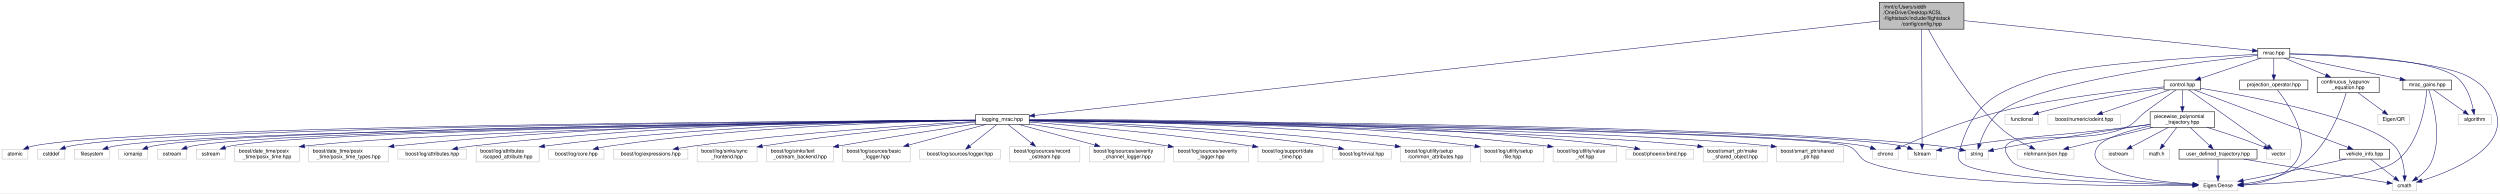
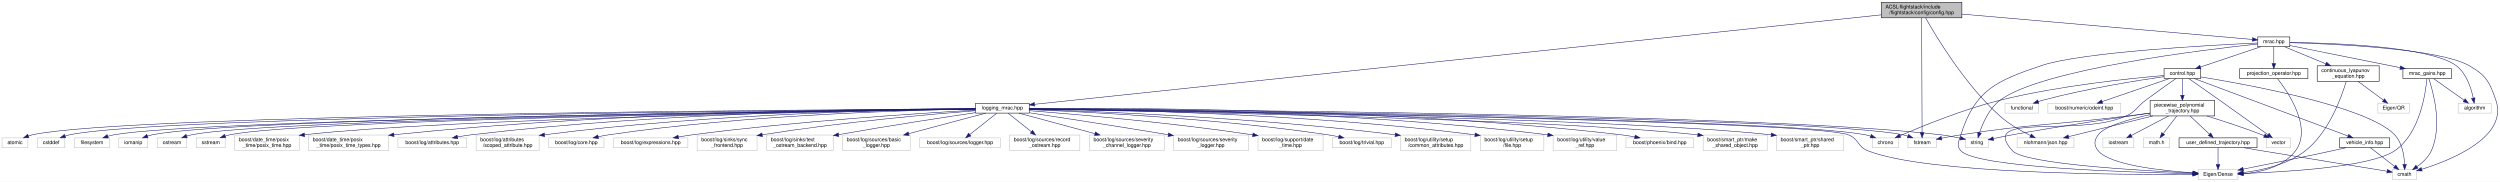
- <svg xmlns="http://www.w3.org/2000/svg" xmlns:xlink="http://www.w3.org/1999/xlink" width="4841pt" height="374pt" viewBox="0.00 0.00 4841.00 374.00">
-   <g id="graph0" class="graph" transform="scale(1 1) rotate(0) translate(4 370)">
-     <polygon fill="white" stroke="transparent" points="-4,4 -4,-370 4837,-370 4837,4 -4,4" />
+ <svg xmlns="http://www.w3.org/2000/svg" xmlns:xlink="http://www.w3.org/1999/xlink" width="4841pt" height="352pt" viewBox="0.00 0.00 4841.00 352.00">
+   <g id="graph0" class="graph" transform="scale(1 1) rotate(0) translate(4 348)">
+     <polygon fill="white" stroke="transparent" points="-4,4 -4,-348 4837,-348 4837,4 -4,4" />
    <g id="node1" class="node">
      <g id="a_node1">
        <a xlink:title="Configuration file. Here you specify which cotroller you want to run at compile time.">
-           <polygon fill="#bfbfbf" stroke="black" points="3635,-313.5 3635,-365.5 3799,-365.5 3799,-313.5 3635,-313.5" />
-           <text text-anchor="start" x="3643" y="-353.5" font-family="Helvetica,sans-Serif" font-size="10.00">/mnt/c/Users/siddh</text>
-           <text text-anchor="start" x="3643" y="-342.5" font-family="Helvetica,sans-Serif" font-size="10.00">/OneDrive/Desktop/ACSL</text>
-           <text text-anchor="start" x="3643" y="-331.5" font-family="Helvetica,sans-Serif" font-size="10.00">-flightstack/include/flightstack</text>
-           <text text-anchor="middle" x="3717" y="-320.5" font-family="Helvetica,sans-Serif" font-size="10.00">/config/config.hpp</text>
+           <polygon fill="#bfbfbf" stroke="black" points="3639,-313.5 3639,-343.5 3795,-343.5 3795,-313.5 3639,-313.5" />
+           <text text-anchor="start" x="3647" y="-331.5" font-family="Helvetica,sans-Serif" font-size="10.00">ACSL-flightstack/include</text>
+           <text text-anchor="middle" x="3717" y="-320.5" font-family="Helvetica,sans-Serif" font-size="10.00">/flightstack/config/config.hpp</text>
        </a>
      </g>
    </g>
    <g id="node2" class="node">
      <g id="a_node2">
        <a xlink:title=" ">
          <polygon fill="white" stroke="#bfbfbf" points="3690.5,-62 3690.5,-81 3745.5,-81 3745.5,-62 3690.5,-62" />
          <text text-anchor="middle" x="3718" y="-69" font-family="Helvetica,sans-Serif" font-size="10.00">fstream</text>
        </a>
      </g>
    </g>
    <g id="edge1" class="edge">
-       <path fill="none" stroke="midnightblue" d="M3717.09,-313.48C3717.29,-260.54 3717.75,-138.23 3717.93,-91.3" />
-       <polygon fill="midnightblue" stroke="midnightblue" points="3721.43,-91.1 3717.97,-81.08 3714.43,-91.07 3721.43,-91.1" />
+       <path fill="none" stroke="midnightblue" d="M3717.06,-313.43C3717.22,-270.32 3717.74,-140.05 3717.93,-91.24" />
+       <polygon fill="midnightblue" stroke="midnightblue" points="3721.43,-91.17 3717.97,-81.16 3714.43,-91.14 3721.43,-91.17" />
    </g>
    <g id="node3" class="node">
      <g id="a_node3">
        <a xlink:title=" ">
          <polygon fill="white" stroke="#bfbfbf" points="3902,-62 3902,-81 4012,-81 4012,-62 3902,-62" />
          <text text-anchor="middle" x="3957" y="-69" font-family="Helvetica,sans-Serif" font-size="10.00">nlohmann/json.hpp</text>
        </a>
      </g>
    </g>
    <g id="edge2" class="edge">
-       <path fill="none" stroke="midnightblue" d="M3730.01,-313.23C3753.22,-270.01 3805.36,-180.96 3869,-123 3886.14,-107.39 3908.92,-94.48 3927.01,-85.62" />
-       <polygon fill="midnightblue" stroke="midnightblue" points="3928.96,-88.57 3936.51,-81.13 3925.97,-82.24 3928.96,-88.57" />
+       <path fill="none" stroke="midnightblue" d="M3724.77,-313.3C3744.79,-277.67 3801.37,-183.08 3869,-123 3886.45,-107.5 3909.4,-94.52 3927.49,-85.6" />
+       <polygon fill="midnightblue" stroke="midnightblue" points="3929.46,-88.54 3936.97,-81.08 3926.44,-82.23 3929.46,-88.54" />
    </g>
    <g id="node4" class="node">
      <g id="a_node4">
        <a xlink:href="mrac_8hpp.html" target="_top" xlink:title="Implementation of MRAC controller.">
          <polygon fill="white" stroke="black" points="4368,-257.5 4368,-276.5 4430,-276.5 4430,-257.5 4368,-257.5" />
          <text text-anchor="middle" x="4399" y="-264.5" font-family="Helvetica,sans-Serif" font-size="10.00">mrac.hpp</text>
        </a>
      </g>
    </g>
    <g id="edge3" class="edge">
-       <path fill="none" stroke="midnightblue" d="M3799.27,-330C3945.99,-314.83 4247.74,-283.64 4357.73,-272.27" />
-       <polygon fill="midnightblue" stroke="midnightblue" points="4358.17,-275.74 4367.76,-271.23 4357.45,-268.78 4358.17,-275.74" />
+       <path fill="none" stroke="midnightblue" d="M3795.23,-320.67C3940.3,-308.02 4246.36,-281.32 4357.53,-271.62" />
+       <polygon fill="midnightblue" stroke="midnightblue" points="4358.01,-275.09 4367.67,-270.73 4357.4,-268.12 4358.01,-275.09" />
    </g>
    <g id="node23" class="node">
      <g id="a_node23">
        <a xlink:href="logging__mrac_8hpp.html" target="_top" xlink:title="Logger for the MRAC controller.">
          <polygon fill="white" stroke="black" points="1885,-129 1885,-148 1989,-148 1989,-129 1885,-129" />
          <text text-anchor="middle" x="1937" y="-136" font-family="Helvetica,sans-Serif" font-size="10.00">logging_mrac.hpp</text>
        </a>
      </g>
    </g>
    <g id="edge38" class="edge">
-       <path fill="none" stroke="midnightblue" d="M3634.72,-329.3C3329.76,-295.21 2267.79,-176.48 1999.13,-146.45" />
-       <polygon fill="midnightblue" stroke="midnightblue" points="1999.49,-142.96 1989.16,-145.33 1998.71,-149.92 1999.49,-142.96" />
+       <path fill="none" stroke="midnightblue" d="M3638.8,-319.24C3339.36,-287.61 2269.06,-174.57 1999.15,-146.06" />
+       <polygon fill="midnightblue" stroke="midnightblue" points="1999.45,-142.58 1989.14,-145.01 1998.72,-149.54 1999.45,-142.58" />
    </g>
    <g id="node5" class="node">
      <g id="a_node5">
        <a xlink:title=" ">
          <polygon fill="white" stroke="#bfbfbf" points="4628.5,-0.5 4628.5,-19.5 4675.5,-19.5 4675.5,-0.5 4628.5,-0.5" />
          <text text-anchor="middle" x="4652" y="-7.5" font-family="Helvetica,sans-Serif" font-size="10.00">cmath</text>
        </a>
      </g>
    </g>
    <g id="edge4" class="edge">
      <path fill="none" stroke="midnightblue" d="M4430.13,-265.35C4509.6,-263.21 4717.82,-254.47 4777,-221 4809.81,-202.45 4816.79,-189.66 4829,-154 4853.39,-82.78 4743.4,-38.35 4685.57,-20.29" />
      <polygon fill="midnightblue" stroke="midnightblue" points="4686.34,-16.87 4675.76,-17.33 4684.31,-23.57 4686.34,-16.87" />
    </g>
    <g id="node6" class="node">
      <g id="a_node6">
        <a xlink:title=" ">
          <polygon fill="white" stroke="#bfbfbf" points="4756,-129 4756,-148 4820,-148 4820,-129 4756,-129" />
          <text text-anchor="middle" x="4788" y="-136" font-family="Helvetica,sans-Serif" font-size="10.00">algorithm</text>
        </a>
      </g>
    </g>
    <g id="edge5" class="edge">
      <path fill="none" stroke="midnightblue" d="M4430.24,-265.85C4506.84,-264.9 4701.42,-258.72 4752,-221 4772.21,-205.93 4781.28,-177 4785.2,-157.98" />
      <polygon fill="midnightblue" stroke="midnightblue" points="4788.65,-158.56 4786.96,-148.11 4781.76,-157.34 4788.65,-158.56" />
    </g>
    <g id="node7" class="node">
      <g id="a_node7">
        <a xlink:title=" ">
          <polygon fill="white" stroke="#bfbfbf" points="3802,-62 3802,-81 3846,-81 3846,-62 3802,-62" />
          <text text-anchor="middle" x="3824" y="-69" font-family="Helvetica,sans-Serif" font-size="10.00">string</text>
        </a>
      </g>
    </g>
    <g id="edge6" class="edge">
      <path fill="none" stroke="midnightblue" d="M4367.76,-262.84C4266.58,-252.07 3949.81,-214.16 3869,-154 3847.97,-138.35 3835.53,-109.82 3829.23,-91.01" />
      <polygon fill="midnightblue" stroke="midnightblue" points="3832.51,-89.76 3826.21,-81.23 3825.82,-91.82 3832.51,-89.76" />
    </g>
    <g id="node8" class="node">
      <g id="a_node8">
        <a xlink:title=" ">
          <polygon fill="white" stroke="#bfbfbf" points="4252.5,-0.5 4252.5,-19.5 4329.5,-19.5 4329.5,-0.5 4252.5,-0.5" />
          <text text-anchor="middle" x="4291" y="-7.5" font-family="Helvetica,sans-Serif" font-size="10.00">Eigen/Dense</text>
        </a>
      </g>
    </g>
    <g id="edge7" class="edge">
      <path fill="none" stroke="midnightblue" d="M4367.88,-264.7C4279.28,-260.72 4027.02,-247.32 3949,-221 3862.4,-191.78 3820.52,-174.16 3793,-87 3788.85,-73.86 3783.71,-66.17 3793,-56 3822.91,-23.26 4122.34,-14.12 4241.99,-11.76" />
      <polygon fill="midnightblue" stroke="midnightblue" points="4242.39,-15.25 4252.32,-11.56 4242.25,-8.25 4242.39,-15.25" />
    </g>
    <g id="node9" class="node">
      <g id="a_node9">
        <a xlink:href="control_8hpp.html" target="_top" xlink:title="General class that contains common members used by most of the control algorithms.">
          <polygon fill="white" stroke="black" points="4186.5,-196 4186.5,-215 4257.5,-215 4257.5,-196 4186.5,-196" />
          <text text-anchor="middle" x="4222" y="-203" font-family="Helvetica,sans-Serif" font-size="10.00">control.hpp</text>
        </a>
      </g>
    </g>
    <g id="edge8" class="edge">
      <path fill="none" stroke="midnightblue" d="M4373.64,-257.48C4343.02,-247.18 4291.34,-229.81 4256.95,-218.25" />
      <polygon fill="midnightblue" stroke="midnightblue" points="4257.91,-214.88 4247.31,-215.01 4255.68,-221.51 4257.91,-214.88" />
    </g>
    <g id="node19" class="node">
      <g id="a_node19">
        <a xlink:href="mrac__gains_8hpp.html" target="_top" xlink:title="Tuning gains of the MRAC controller.">
          <polygon fill="white" stroke="black" points="4649,-196 4649,-215 4743,-215 4743,-196 4649,-196" />
          <text text-anchor="middle" x="4696" y="-203" font-family="Helvetica,sans-Serif" font-size="10.00">mrac_gains.hpp</text>
        </a>
      </g>
    </g>
    <g id="edge29" class="edge">
      <path fill="none" stroke="midnightblue" d="M4430.22,-259.74C4480.94,-249.58 4581.77,-229.38 4643.61,-217" />
      <polygon fill="midnightblue" stroke="midnightblue" points="4644.44,-220.4 4653.56,-215 4643.07,-213.53 4644.44,-220.4" />
    </g>
    <g id="node20" class="node">
      <g id="a_node20">
        <a xlink:href="continuous__lyapunov__equation_8hpp.html" target="_top" xlink:title=" ">
          <polygon fill="white" stroke="black" points="4483,-190.5 4483,-220.5 4603,-220.5 4603,-190.5 4483,-190.5" />
          <text text-anchor="start" x="4491" y="-208.5" font-family="Helvetica,sans-Serif" font-size="10.00">continuous_lyapunov</text>
          <text text-anchor="middle" x="4543" y="-197.5" font-family="Helvetica,sans-Serif" font-size="10.00">_equation.hpp</text>
        </a>
      </g>
    </g>
    <g id="edge33" class="edge">
      <path fill="none" stroke="midnightblue" d="M4419.63,-257.48C4440.41,-248.89 4473.1,-235.38 4499.61,-224.43" />
      <polygon fill="midnightblue" stroke="midnightblue" points="4501.16,-227.58 4509.06,-220.52 4498.48,-221.11 4501.16,-227.58" />
    </g>
    <g id="node22" class="node">
      <g id="a_node22">
        <a xlink:href="projection__operator_8hpp.html" target="_top" xlink:title="Implementation of the projection operator to be used in the MRAC controllers.">
          <polygon fill="white" stroke="black" points="4333,-196 4333,-215 4465,-215 4465,-196 4333,-196" />
          <text text-anchor="middle" x="4399" y="-203" font-family="Helvetica,sans-Serif" font-size="10.00">projection_operator.hpp</text>
        </a>
      </g>
    </g>
    <g id="edge36" class="edge">
      <path fill="none" stroke="midnightblue" d="M4399,-257.48C4399,-249.08 4399,-235.98 4399,-225.16" />
      <polygon fill="midnightblue" stroke="midnightblue" points="4402.5,-225.01 4399,-215.01 4395.5,-225.01 4402.5,-225.01" />
    </g>
    <g id="edge9" class="edge">
      <path fill="none" stroke="midnightblue" d="M4257.53,-199.03C4347.42,-184.51 4580.43,-142.23 4633,-87 4647.55,-71.71 4651.44,-47.03 4652.25,-29.96" />
      <polygon fill="midnightblue" stroke="midnightblue" points="4655.76,-29.62 4652.41,-19.57 4648.76,-29.52 4655.76,-29.62" />
    </g>
    <g id="edge13" class="edge">
      <path fill="none" stroke="midnightblue" d="M4209.54,-195.94C4195.25,-186.05 4171.19,-169.19 4151,-154 4133.31,-140.69 4132.24,-131.97 4112,-123 4018.95,-81.75 3825.19,-131.91 3893,-56 3915.9,-30.36 4140.91,-17.48 4242.12,-12.95" />
      <polygon fill="midnightblue" stroke="midnightblue" points="4242.55,-16.43 4252.38,-12.5 4242.24,-9.44 4242.55,-16.43" />
    </g>
    <g id="node10" class="node">
      <g id="a_node10">
        <a xlink:title=" ">
          <polygon fill="white" stroke="#bfbfbf" points="4384.5,-62 4384.5,-81 4431.5,-81 4431.5,-62 4384.5,-62" />
          <text text-anchor="middle" x="4408" y="-69" font-family="Helvetica,sans-Serif" font-size="10.00">vector</text>
        </a>
      </g>
    </g>
    <g id="edge10" class="edge">
      <path fill="none" stroke="midnightblue" d="M4234.25,-195.96C4248.6,-185.94 4273.07,-168.82 4294,-154 4326.95,-130.66 4365.09,-103.33 4387.85,-86.99" />
      <polygon fill="midnightblue" stroke="midnightblue" points="4389.96,-89.78 4396.04,-81.1 4385.88,-84.09 4389.96,-89.78" />
    </g>
    <g id="node11" class="node">
      <g id="a_node11">
        <a xlink:title=" ">
          <polygon fill="white" stroke="#bfbfbf" points="3878.5,-129 3878.5,-148 3943.5,-148 3943.5,-129 3878.5,-129" />
          <text text-anchor="middle" x="3911" y="-136" font-family="Helvetica,sans-Serif" font-size="10.00">functional</text>
        </a>
      </g>
    </g>
    <g id="edge11" class="edge">
      <path fill="none" stroke="midnightblue" d="M4186.22,-199.62C4134.15,-192.1 4034.67,-176.21 3952,-154 3949.03,-153.2 3945.97,-152.29 3942.93,-151.33" />
      <polygon fill="midnightblue" stroke="midnightblue" points="3943.95,-147.98 3933.36,-148.11 3941.72,-154.61 3943.95,-147.98" />
    </g>
    <g id="node12" class="node">
      <g id="a_node12">
        <a xlink:title=" ">
          <polygon fill="white" stroke="#bfbfbf" points="3622,-62 3622,-81 3672,-81 3672,-62 3622,-62" />
          <text text-anchor="middle" x="3647" y="-69" font-family="Helvetica,sans-Serif" font-size="10.00">chrono</text>
        </a>
      </g>
    </g>
    <g id="edge12" class="edge">
      <path fill="none" stroke="midnightblue" d="M4186.48,-201.79C4122.33,-196.37 3983.19,-182.21 3869,-154 3797.23,-136.27 3716.59,-103.16 3675.07,-85.08" />
      <polygon fill="midnightblue" stroke="midnightblue" points="3676.42,-81.85 3665.86,-81.03 3673.61,-88.26 3676.42,-81.85" />
    </g>
    <g id="node13" class="node">
      <g id="a_node13">
        <a xlink:title=" ">
          <polygon fill="white" stroke="#bfbfbf" points="3961.5,-129 3961.5,-148 4102.5,-148 4102.5,-129 3961.5,-129" />
          <text text-anchor="middle" x="4032" y="-136" font-family="Helvetica,sans-Serif" font-size="10.00">boost/numeric/odeint.hpp</text>
        </a>
      </g>
    </g>
    <g id="edge14" class="edge">
      <path fill="none" stroke="midnightblue" d="M4196.77,-195.87C4163.32,-184.42 4104.14,-164.18 4066.56,-151.32" />
      <polygon fill="midnightblue" stroke="midnightblue" points="4067.63,-147.99 4057.03,-148.06 4065.36,-154.61 4067.63,-147.99" />
    </g>
    <g id="node14" class="node">
      <g id="a_node14">
        <a xlink:href="vehicle__info_8hpp.html" target="_top" xlink:title="Vehicle properties such as mass, intertia matrix, motor thrust curves, etc.">
          <polygon fill="white" stroke="black" points="4526.5,-62 4526.5,-81 4623.5,-81 4623.5,-62 4526.5,-62" />
          <text text-anchor="middle" x="4575" y="-69" font-family="Helvetica,sans-Serif" font-size="10.00">vehicle_info.hpp</text>
        </a>
      </g>
    </g>
    <g id="edge15" class="edge">
      <path fill="none" stroke="midnightblue" d="M4244.89,-195.94C4305.76,-173.18 4471.78,-111.1 4542.45,-84.67" />
      <polygon fill="midnightblue" stroke="midnightblue" points="4544.02,-87.82 4552.16,-81.04 4541.57,-81.26 4544.02,-87.82" />
    </g>
    <g id="node15" class="node">
      <g id="a_node15">
        <a xlink:href="piecewise__polynomial__trajectory_8hpp.html" target="_top" xlink:title="Piecewise polynomial minimu-jerk trajectory computed offline through a MATLAB script.">
          <polygon fill="white" stroke="black" points="4159.5,-123.5 4159.5,-153.5 4284.5,-153.5 4284.5,-123.5 4159.5,-123.5" />
          <text text-anchor="start" x="4167.5" y="-141.5" font-family="Helvetica,sans-Serif" font-size="10.00">piecewise_polynomial</text>
          <text text-anchor="middle" x="4222" y="-130.5" font-family="Helvetica,sans-Serif" font-size="10.00">_trajectory.hpp</text>
        </a>
      </g>
    </g>
    <g id="edge18" class="edge">
      <path fill="none" stroke="midnightblue" d="M4222,-195.73C4222,-187.54 4222,-174.92 4222,-163.71" />
      <polygon fill="midnightblue" stroke="midnightblue" points="4225.5,-163.59 4222,-153.59 4218.5,-163.59 4225.5,-163.59" />
    </g>
    <g id="edge16" class="edge">
      <path fill="none" stroke="midnightblue" d="M4586.03,-61.98C4598.27,-52.52 4618.23,-37.1 4632.99,-25.69" />
      <polygon fill="midnightblue" stroke="midnightblue" points="4635.22,-28.39 4640.99,-19.51 4630.94,-22.85 4635.22,-28.39" />
    </g>
    <g id="edge17" class="edge">
      <path fill="none" stroke="midnightblue" d="M4538.72,-61.99C4529.98,-59.98 4520.67,-57.88 4512,-56 4452.89,-43.18 4384.65,-29.45 4339.82,-20.57" />
      <polygon fill="midnightblue" stroke="midnightblue" points="4340.28,-17.09 4329.79,-18.59 4338.92,-23.96 4340.28,-17.09" />
    </g>
    <g id="edge21" class="edge">
      <path fill="none" stroke="midnightblue" d="M4159.49,-129.05C4143.98,-127.02 4127.39,-124.88 4112,-123 3970.38,-105.68 3934.04,-108.56 3793,-87 3780.83,-85.14 3767.63,-82.72 3755.74,-80.4" />
      <polygon fill="midnightblue" stroke="midnightblue" points="3756.18,-76.92 3745.69,-78.39 3754.81,-83.78 3756.18,-76.92" />
    </g>
    <g id="edge25" class="edge">
      <path fill="none" stroke="midnightblue" d="M4164.83,-123.48C4115.88,-111.47 4046.4,-94.43 4001.51,-83.42" />
      <polygon fill="midnightblue" stroke="midnightblue" points="4002.32,-80.01 3991.77,-81.03 4000.65,-86.81 4002.32,-80.01" />
    </g>
    <g id="edge20" class="edge">
      <path fill="none" stroke="midnightblue" d="M4159.37,-128.93C4093.05,-119.61 3985.39,-103.79 3893,-87 3880.92,-84.81 3867.72,-82.1 3856.12,-79.63" />
      <polygon fill="midnightblue" stroke="midnightblue" points="3856.52,-76.14 3846,-77.44 3855.04,-82.98 3856.52,-76.14" />
    </g>
    <g id="edge24" class="edge">
      <path fill="none" stroke="midnightblue" d="M4159.07,-125.98C4118.56,-117.13 4071.26,-103.63 4059,-87 4050.83,-75.91 4050.23,-66.63 4059,-56 4081.76,-28.4 4181.19,-17.52 4242.26,-13.39" />
      <polygon fill="midnightblue" stroke="midnightblue" points="4242.7,-16.87 4252.45,-12.74 4242.25,-9.88 4242.7,-16.87" />
    </g>
    <g id="edge19" class="edge">
      <path fill="none" stroke="midnightblue" d="M4269.31,-123.45C4300.01,-113.97 4340.73,-100.73 4376,-87 4377.42,-86.45 4378.87,-85.86 4380.33,-85.26" />
      <polygon fill="midnightblue" stroke="midnightblue" points="4382.08,-88.31 4389.87,-81.13 4379.3,-81.89 4382.08,-88.31" />
    </g>
    <g id="node16" class="node">
      <g id="a_node16">
        <a xlink:title=" ">
          <polygon fill="white" stroke="#bfbfbf" points="4068,-62 4068,-81 4128,-81 4128,-62 4068,-62" />
          <text text-anchor="middle" x="4098" y="-69" font-family="Helvetica,sans-Serif" font-size="10.00">iostream</text>
        </a>
      </g>
    </g>
    <g id="edge22" class="edge">
      <path fill="none" stroke="midnightblue" d="M4195.09,-123.4C4173.72,-112.19 4144.05,-96.64 4123.15,-85.69" />
      <polygon fill="midnightblue" stroke="midnightblue" points="4124.71,-82.55 4114.23,-81.01 4121.46,-88.75 4124.71,-82.55" />
    </g>
    <g id="node17" class="node">
      <g id="a_node17">
        <a xlink:title=" ">
          <polygon fill="white" stroke="#bfbfbf" points="4146.5,-62 4146.5,-81 4197.5,-81 4197.5,-62 4146.5,-62" />
          <text text-anchor="middle" x="4172" y="-69" font-family="Helvetica,sans-Serif" font-size="10.00">math.h</text>
        </a>
      </g>
    </g>
    <g id="edge23" class="edge">
      <path fill="none" stroke="midnightblue" d="M4211.15,-123.4C4203.43,-113.36 4193.03,-99.84 4184.89,-89.25" />
      <polygon fill="midnightblue" stroke="midnightblue" points="4187.56,-86.99 4178.69,-81.19 4182.01,-91.25 4187.56,-86.99" />
    </g>
    <g id="node18" class="node">
      <g id="a_node18">
        <a xlink:href="user__defined__trajectory_8hpp.html" target="_top" xlink:title="Class that contains the common members that each type of user-defined trajectory class will inherit.">
          <polygon fill="white" stroke="black" points="4215.5,-62 4215.5,-81 4366.5,-81 4366.5,-62 4215.5,-62" />
          <text text-anchor="middle" x="4291" y="-69" font-family="Helvetica,sans-Serif" font-size="10.00">user_defined_trajectory.hpp</text>
        </a>
      </g>
    </g>
    <g id="edge26" class="edge">
      <path fill="none" stroke="midnightblue" d="M4236.97,-123.4C4247.94,-113.06 4262.84,-99.02 4274.22,-88.31" />
      <polygon fill="midnightblue" stroke="midnightblue" points="4276.89,-90.6 4281.77,-81.19 4272.09,-85.5 4276.89,-90.6" />
    </g>
    <g id="edge27" class="edge">
      <path fill="none" stroke="midnightblue" d="M4340.88,-61.93C4352.41,-59.96 4364.63,-57.9 4376,-56 4463.36,-41.43 4566.37,-24.77 4618.36,-16.4" />
      <polygon fill="midnightblue" stroke="midnightblue" points="4619.04,-19.84 4628.36,-14.79 4617.93,-12.93 4619.04,-19.84" />
    </g>
    <g id="edge28" class="edge">
      <path fill="none" stroke="midnightblue" d="M4291,-61.98C4291,-53.58 4291,-40.48 4291,-29.66" />
      <polygon fill="midnightblue" stroke="midnightblue" points="4294.5,-29.51 4291,-19.51 4287.5,-29.51 4294.5,-29.51" />
    </g>
    <g id="edge30" class="edge">
      <path fill="none" stroke="midnightblue" d="M4699.09,-195.95C4707.09,-172.35 4726.32,-104.84 4704,-56 4698.22,-43.36 4686.95,-32.91 4676.37,-25.27" />
      <polygon fill="midnightblue" stroke="midnightblue" points="4678.04,-22.18 4667.78,-19.53 4674.15,-28 4678.04,-22.18" />
    </g>
    <g id="edge31" class="edge">
      <path fill="none" stroke="midnightblue" d="M4708.41,-195.73C4723.58,-185.01 4749.48,-166.72 4767.6,-153.91" />
      <polygon fill="midnightblue" stroke="midnightblue" points="4769.64,-156.76 4775.79,-148.13 4765.6,-151.04 4769.64,-156.76" />
    </g>
    <g id="edge32" class="edge">
      <path fill="none" stroke="midnightblue" d="M4695.42,-195.79C4693.13,-169.24 4682.24,-89.17 4633,-56 4586.14,-24.43 4422.58,-14.95 4339.79,-12.15" />
      <polygon fill="midnightblue" stroke="midnightblue" points="4339.73,-8.65 4329.63,-11.83 4339.51,-15.64 4339.73,-8.65" />
    </g>
    <g id="edge34" class="edge">
      <path fill="none" stroke="midnightblue" d="M4539.13,-190.16C4530.33,-160.4 4505.94,-91.7 4460,-56 4425.52,-29.21 4376.45,-18.31 4340.06,-13.91" />
      <polygon fill="midnightblue" stroke="midnightblue" points="4340,-10.39 4329.68,-12.79 4339.25,-17.35 4340,-10.39" />
    </g>
    <g id="node21" class="node">
      <g id="a_node21">
        <a xlink:title=" ">
          <polygon fill="white" stroke="#bfbfbf" points="4600.5,-129 4600.5,-148 4661.5,-148 4661.5,-129 4600.5,-129" />
          <text text-anchor="middle" x="4631" y="-136" font-family="Helvetica,sans-Serif" font-size="10.00">Eigen/QR</text>
        </a>
      </g>
    </g>
    <g id="edge35" class="edge">
      <path fill="none" stroke="midnightblue" d="M4562.09,-190.4C4576.58,-179.7 4596.43,-165.03 4611.11,-154.19" />
      <polygon fill="midnightblue" stroke="midnightblue" points="4613.52,-156.76 4619.48,-148.01 4609.36,-151.13 4613.52,-156.76" />
    </g>
    <g id="edge37" class="edge">
      <path fill="none" stroke="midnightblue" d="M4406.11,-195.86C4425.28,-171.47 4474.43,-100.93 4441,-56 4417.91,-24.96 4374.15,-14.53 4339.83,-11.38" />
      <polygon fill="midnightblue" stroke="midnightblue" points="4339.75,-7.86 4329.52,-10.62 4339.23,-14.84 4339.75,-7.86" />
    </g>
    <g id="edge43" class="edge">
      <path fill="none" stroke="midnightblue" d="M1989.4,-137.05C2262,-134.59 3511.92,-121.49 3681,-87 3684.08,-86.37 3687.23,-85.51 3690.34,-84.51" />
      <polygon fill="midnightblue" stroke="midnightblue" points="3691.74,-87.73 3699.94,-81.01 3689.34,-81.15 3691.74,-87.73" />
    </g>
    <g id="edge47" class="edge">
      <path fill="none" stroke="midnightblue" d="M1989.25,-137.29C2248.55,-136.08 3398.82,-128.39 3754,-87 3766.49,-85.54 3780.06,-82.97 3791.9,-80.39" />
      <polygon fill="midnightblue" stroke="midnightblue" points="3792.8,-83.77 3801.78,-78.15 3791.25,-76.95 3792.8,-83.77" />
    </g>
    <g id="edge69" class="edge">
      <path fill="none" stroke="midnightblue" d="M1989.22,-136.83C2260.46,-133.25 3499.08,-115.36 3575,-87 3595.42,-79.37 3592.72,-63.99 3613,-56 3727.59,-10.86 4106.33,-9.42 4242.06,-10.42" />
      <polygon fill="midnightblue" stroke="midnightblue" points="4242.14,-13.92 4252.17,-10.5 4242.19,-6.92 4242.14,-13.92" />
    </g>
    <g id="edge41" class="edge">
      <path fill="none" stroke="midnightblue" d="M1989.37,-136.93C2254.9,-133.9 3446.17,-118.64 3608,-87 3611.44,-86.33 3614.97,-85.39 3618.44,-84.31" />
      <polygon fill="midnightblue" stroke="midnightblue" points="3619.63,-87.6 3627.92,-81.01 3617.32,-81 3619.63,-87.6" />
    </g>
    <g id="node24" class="node">
      <g id="a_node24">
        <a xlink:title=" ">
          <polygon fill="white" stroke="#bfbfbf" points="0,-62 0,-81 50,-81 50,-62 0,-62" />
          <text text-anchor="middle" x="25" y="-69" font-family="Helvetica,sans-Serif" font-size="10.00">atomic</text>
        </a>
      </g>
    </g>
    <g id="edge39" class="edge">
      <path fill="none" stroke="midnightblue" d="M1884.82,-137.26C1600.23,-135.81 241.43,-126.84 59,-87 56.33,-86.42 53.61,-85.63 50.92,-84.71" />
      <polygon fill="midnightblue" stroke="midnightblue" points="52.12,-81.42 41.53,-81.02 49.56,-87.94 52.12,-81.42" />
    </g>
    <g id="node25" class="node">
      <g id="a_node25">
        <a xlink:title=" ">
          <polygon fill="white" stroke="#bfbfbf" points="68.5,-62 68.5,-81 121.5,-81 121.5,-62 68.5,-62" />
          <text text-anchor="middle" x="95" y="-69" font-family="Helvetica,sans-Serif" font-size="10.00">cstddef</text>
        </a>
      </g>
    </g>
    <g id="edge40" class="edge">
      <path fill="none" stroke="midnightblue" d="M1884.57,-137.14C1606.1,-135.07 306.32,-123.53 131,-87 128.09,-86.39 125.12,-85.57 122.19,-84.61" />
      <polygon fill="midnightblue" stroke="midnightblue" points="123.15,-81.23 112.55,-81.02 120.7,-87.79 123.15,-81.23" />
    </g>
    <g id="node26" class="node">
      <g id="a_node26">
        <a xlink:title=" ">
          <polygon fill="white" stroke="#bfbfbf" points="140,-62 140,-81 208,-81 208,-62 140,-62" />
          <text text-anchor="middle" x="174" y="-69" font-family="Helvetica,sans-Serif" font-size="10.00">filesystem</text>
        </a>
      </g>
    </g>
    <g id="edge42" class="edge">
      <path fill="none" stroke="midnightblue" d="M1884.9,-136.89C1615.29,-133.59 384.43,-117 217,-87 213.01,-86.29 208.89,-85.27 204.86,-84.11" />
      <polygon fill="midnightblue" stroke="midnightblue" points="205.7,-80.71 195.11,-81 203.57,-87.38 205.7,-80.71" />
    </g>
    <g id="node27" class="node">
      <g id="a_node27">
        <a xlink:title=" ">
          <polygon fill="white" stroke="#bfbfbf" points="226,-62 226,-81 282,-81 282,-62 226,-62" />
          <text text-anchor="middle" x="254" y="-69" font-family="Helvetica,sans-Serif" font-size="10.00">iomanip</text>
        </a>
      </g>
    </g>
    <g id="edge44" class="edge">
      <path fill="none" stroke="midnightblue" d="M1884.97,-136.96C1622.5,-134.1 450.03,-119.58 291,-87 287.92,-86.37 284.77,-85.5 281.66,-84.51" />
      <polygon fill="midnightblue" stroke="midnightblue" points="282.66,-81.15 272.07,-81.01 280.26,-87.72 282.66,-81.15" />
    </g>
    <g id="node28" class="node">
      <g id="a_node28">
        <a xlink:title=" ">
          <polygon fill="white" stroke="#bfbfbf" points="300.5,-62 300.5,-81 357.5,-81 357.5,-62 300.5,-62" />
          <text text-anchor="middle" x="329" y="-69" font-family="Helvetica,sans-Serif" font-size="10.00">ostream</text>
        </a>
      </g>
    </g>
    <g id="edge45" class="edge">
      <path fill="none" stroke="midnightblue" d="M1884.87,-136.85C1629.68,-133.53 518.31,-117.41 367,-87 363.92,-86.38 360.75,-85.54 357.63,-84.57" />
      <polygon fill="midnightblue" stroke="midnightblue" points="358.56,-81.18 347.96,-81.15 356.23,-87.78 358.56,-81.18" />
    </g>
    <g id="node29" class="node">
      <g id="a_node29">
        <a xlink:title=" ">
          <polygon fill="white" stroke="#bfbfbf" points="376,-62 376,-81 432,-81 432,-62 376,-62" />
          <text text-anchor="middle" x="404" y="-69" font-family="Helvetica,sans-Serif" font-size="10.00">sstream</text>
        </a>
      </g>
    </g>
    <g id="edge46" class="edge">
      <path fill="none" stroke="midnightblue" d="M1884.88,-136.79C1637.12,-133.26 584.55,-116.64 441,-87 437.99,-86.38 434.91,-85.53 431.87,-84.56" />
      <polygon fill="midnightblue" stroke="midnightblue" points="433.04,-81.27 422.45,-81.15 430.65,-87.85 433.04,-81.27" />
    </g>
    <g id="node30" class="node">
      <g id="a_node30">
        <a xlink:title=" ">
          <polygon fill="white" stroke="#bfbfbf" points="450.5,-56.5 450.5,-86.5 575.5,-86.5 575.5,-56.5 450.5,-56.5" />
          <text text-anchor="start" x="458.5" y="-74.5" font-family="Helvetica,sans-Serif" font-size="10.00">boost/date_time/posix</text>
          <text text-anchor="middle" x="513" y="-63.5" font-family="Helvetica,sans-Serif" font-size="10.00">_time/posix_time.hpp</text>
        </a>
      </g>
    </g>
    <g id="edge48" class="edge">
      <path fill="none" stroke="midnightblue" d="M1884.72,-136.7C1671.07,-133.24 862.83,-118.41 585.66,-87.04" />
      <polygon fill="midnightblue" stroke="midnightblue" points="585.97,-83.55 575.63,-85.87 585.16,-90.51 585.97,-83.55" />
    </g>
    <g id="node31" class="node">
      <g id="a_node31">
        <a xlink:title=" ">
          <polygon fill="white" stroke="#bfbfbf" points="593.5,-56.5 593.5,-86.5 748.5,-86.5 748.5,-56.5 593.5,-56.5" />
          <text text-anchor="start" x="601.5" y="-74.5" font-family="Helvetica,sans-Serif" font-size="10.00">boost/date_time/posix</text>
          <text text-anchor="middle" x="671" y="-63.5" font-family="Helvetica,sans-Serif" font-size="10.00">_time/posix_time_types.hpp</text>
        </a>
      </g>
    </g>
    <g id="edge49" class="edge">
      <path fill="none" stroke="midnightblue" d="M1884.78,-137.57C1720.43,-137.32 1199.07,-132.78 758.81,-87.11" />
      <polygon fill="midnightblue" stroke="midnightblue" points="759.07,-83.61 748.76,-86.06 758.34,-90.58 759.07,-83.61" />
    </g>
    <g id="node32" class="node">
      <g id="a_node32">
        <a xlink:title=" ">
          <polygon fill="white" stroke="#bfbfbf" points="766.5,-62 766.5,-81 899.5,-81 899.5,-62 766.5,-62" />
          <text text-anchor="middle" x="833" y="-69" font-family="Helvetica,sans-Serif" font-size="10.00">boost/log/attributes.hpp</text>
        </a>
      </g>
    </g>
    <g id="edge50" class="edge">
      <path fill="none" stroke="midnightblue" d="M1884.9,-137.5C1733.58,-136.95 1281.15,-131.42 909,-87 900.18,-85.95 890.85,-84.47 881.86,-82.86" />
      <polygon fill="midnightblue" stroke="midnightblue" points="882.36,-79.4 871.89,-81 881.08,-86.28 882.36,-79.4" />
    </g>
    <g id="node33" class="node">
      <g id="a_node33">
        <a xlink:title=" ">
          <polygon fill="white" stroke="#bfbfbf" points="918,-56.5 918,-86.5 1040,-86.5 1040,-56.5 918,-56.5" />
          <text text-anchor="start" x="926" y="-74.5" font-family="Helvetica,sans-Serif" font-size="10.00">boost/log/attributes</text>
          <text text-anchor="middle" x="979" y="-63.5" font-family="Helvetica,sans-Serif" font-size="10.00">/scoped_attribute.hpp</text>
        </a>
      </g>
    </g>
    <g id="edge51" class="edge">
      <path fill="none" stroke="midnightblue" d="M1884.7,-137.21C1748.61,-135.89 1372.22,-128.56 1050.36,-87.05" />
      <polygon fill="midnightblue" stroke="midnightblue" points="1050.74,-83.57 1040.37,-85.75 1049.84,-90.51 1050.74,-83.57" />
    </g>
    <g id="node34" class="node">
      <g id="a_node34">
        <a xlink:title=" ">
          <polygon fill="white" stroke="#bfbfbf" points="1058.5,-62 1058.5,-81 1165.5,-81 1165.5,-62 1058.5,-62" />
          <text text-anchor="middle" x="1112" y="-69" font-family="Helvetica,sans-Serif" font-size="10.00">boost/log/core.hpp</text>
        </a>
      </g>
    </g>
    <g id="edge52" class="edge">
      <path fill="none" stroke="midnightblue" d="M1884.96,-136.91C1761.22,-134.9 1439.96,-126.01 1175,-87 1168.29,-86.01 1161.23,-84.68 1154.36,-83.22" />
      <polygon fill="midnightblue" stroke="midnightblue" points="1155.03,-79.79 1144.51,-81.03 1153.51,-86.62 1155.03,-79.79" />
    </g>
    <g id="node35" class="node">
      <g id="a_node35">
        <a xlink:title=" ">
          <polygon fill="white" stroke="#bfbfbf" points="1184,-62 1184,-81 1328,-81 1328,-62 1184,-62" />
          <text text-anchor="middle" x="1256" y="-69" font-family="Helvetica,sans-Serif" font-size="10.00">boost/log/expressions.hpp</text>
        </a>
      </g>
    </g>
    <g id="edge53" class="edge">
      <path fill="none" stroke="midnightblue" d="M1884.66,-134.74C1780.2,-128.87 1538.59,-113.47 1337,-87 1328.15,-85.84 1318.79,-84.38 1309.71,-82.84" />
      <polygon fill="midnightblue" stroke="midnightblue" points="1310.06,-79.35 1299.6,-81.07 1308.85,-86.24 1310.06,-79.35" />
    </g>
    <g id="node36" class="node">
      <g id="a_node36">
        <a xlink:title=" ">
          <polygon fill="white" stroke="#bfbfbf" points="1346,-56.5 1346,-86.5 1462,-86.5 1462,-56.5 1346,-56.5" />
          <text text-anchor="start" x="1354" y="-74.5" font-family="Helvetica,sans-Serif" font-size="10.00">boost/log/sinks/sync</text>
          <text text-anchor="middle" x="1404" y="-63.5" font-family="Helvetica,sans-Serif" font-size="10.00">_frontend.hpp</text>
        </a>
      </g>
    </g>
    <g id="edge54" class="edge">
      <path fill="none" stroke="midnightblue" d="M1884.69,-133.64C1800.09,-126.99 1627.82,-111.83 1472.26,-87.09" />
      <polygon fill="midnightblue" stroke="midnightblue" points="1472.46,-83.58 1462.03,-85.45 1471.35,-90.49 1472.46,-83.58" />
    </g>
    <g id="node37" class="node">
      <g id="a_node37">
        <a xlink:title=" ">
          <polygon fill="white" stroke="#bfbfbf" points="1480.5,-56.5 1480.5,-86.5 1609.5,-86.5 1609.5,-56.5 1480.5,-56.5" />
          <text text-anchor="start" x="1488.5" y="-74.5" font-family="Helvetica,sans-Serif" font-size="10.00">boost/log/sinks/text</text>
          <text text-anchor="middle" x="1545" y="-63.5" font-family="Helvetica,sans-Serif" font-size="10.00">_ostream_backend.hpp</text>
        </a>
      </g>
    </g>
    <g id="edge55" class="edge">
      <path fill="none" stroke="midnightblue" d="M1884.96,-129.9C1823.76,-120.82 1718.87,-104.81 1619.74,-87.28" />
      <polygon fill="midnightblue" stroke="midnightblue" points="1620.31,-83.82 1609.85,-85.52 1619.09,-90.72 1620.31,-83.82" />
    </g>
    <g id="node38" class="node">
      <g id="a_node38">
        <a xlink:title=" ">
          <polygon fill="white" stroke="#bfbfbf" points="1627.5,-56.5 1627.5,-86.5 1758.5,-86.5 1758.5,-56.5 1627.5,-56.5" />
          <text text-anchor="start" x="1635.5" y="-74.5" font-family="Helvetica,sans-Serif" font-size="10.00">boost/log/sources/basic</text>
          <text text-anchor="middle" x="1693" y="-63.5" font-family="Helvetica,sans-Serif" font-size="10.00">_logger.hpp</text>
        </a>
      </g>
    </g>
    <g id="edge56" class="edge">
      <path fill="none" stroke="midnightblue" d="M1904.85,-128.94C1867.04,-118.86 1803.38,-101.9 1755.69,-89.2" />
      <polygon fill="midnightblue" stroke="midnightblue" points="1756.34,-85.75 1745.78,-86.56 1754.54,-92.52 1756.34,-85.75" />
    </g>
    <g id="node39" class="node">
      <g id="a_node39">
        <a xlink:title=" ">
          <polygon fill="white" stroke="#bfbfbf" points="1777,-62 1777,-81 1933,-81 1933,-62 1777,-62" />
          <text text-anchor="middle" x="1855" y="-69" font-family="Helvetica,sans-Serif" font-size="10.00">boost/log/sources/logger.hpp</text>
        </a>
      </g>
    </g>
    <g id="edge57" class="edge">
      <path fill="none" stroke="midnightblue" d="M1925.94,-128.73C1912.66,-118.21 1890.17,-100.38 1874.07,-87.62" />
      <polygon fill="midnightblue" stroke="midnightblue" points="1875.89,-84.6 1865.88,-81.13 1871.55,-90.08 1875.89,-84.6" />
    </g>
    <g id="node40" class="node">
      <g id="a_node40">
        <a xlink:title=" ">
          <polygon fill="white" stroke="#bfbfbf" points="1951,-56.5 1951,-86.5 2087,-86.5 2087,-56.5 1951,-56.5" />
          <text text-anchor="start" x="1959" y="-74.5" font-family="Helvetica,sans-Serif" font-size="10.00">boost/log/sources/record</text>
          <text text-anchor="middle" x="2019" y="-63.5" font-family="Helvetica,sans-Serif" font-size="10.00">_ostream.hpp</text>
        </a>
      </g>
    </g>
    <g id="edge58" class="edge">
      <path fill="none" stroke="midnightblue" d="M1948.06,-128.73C1959.57,-119.61 1978,-105 1993.19,-92.96" />
      <polygon fill="midnightblue" stroke="midnightblue" points="1995.56,-95.54 2001.23,-86.59 1991.22,-90.06 1995.56,-95.54" />
    </g>
    <g id="node41" class="node">
      <g id="a_node41">
        <a xlink:title=" ">
          <polygon fill="white" stroke="#bfbfbf" points="2105.5,-56.5 2105.5,-86.5 2250.5,-86.5 2250.5,-56.5 2105.5,-56.5" />
          <text text-anchor="start" x="2113.5" y="-74.5" font-family="Helvetica,sans-Serif" font-size="10.00">boost/log/sources/severity</text>
          <text text-anchor="middle" x="2178" y="-63.5" font-family="Helvetica,sans-Serif" font-size="10.00">_channel_logger.hpp</text>
        </a>
      </g>
    </g>
    <g id="edge59" class="edge">
      <path fill="none" stroke="midnightblue" d="M1969,-128.87C2006.42,-118.78 2069.2,-101.84 2116.21,-89.16" />
      <polygon fill="midnightblue" stroke="midnightblue" points="2117.24,-92.51 2125.99,-86.53 2115.42,-85.75 2117.24,-92.51" />
    </g>
    <g id="node42" class="node">
      <g id="a_node42">
        <a xlink:title=" ">
          <polygon fill="white" stroke="#bfbfbf" points="2268.5,-56.5 2268.5,-86.5 2413.5,-86.5 2413.5,-56.5 2268.5,-56.5" />
          <text text-anchor="start" x="2276.5" y="-74.5" font-family="Helvetica,sans-Serif" font-size="10.00">boost/log/sources/severity</text>
          <text text-anchor="middle" x="2341" y="-63.5" font-family="Helvetica,sans-Serif" font-size="10.00">_logger.hpp</text>
        </a>
      </g>
    </g>
    <g id="edge60" class="edge">
      <path fill="none" stroke="midnightblue" d="M1989.2,-129.63C2050.87,-120.27 2156.87,-103.95 2258.05,-87.14" />
      <polygon fill="midnightblue" stroke="midnightblue" points="2258.85,-90.56 2268.14,-85.46 2257.7,-83.65 2258.85,-90.56" />
    </g>
    <g id="node43" class="node">
      <g id="a_node43">
        <a xlink:title=" ">
          <polygon fill="white" stroke="#bfbfbf" points="2432,-56.5 2432,-86.5 2558,-86.5 2558,-56.5 2432,-56.5" />
          <text text-anchor="start" x="2440" y="-74.5" font-family="Helvetica,sans-Serif" font-size="10.00">boost/log/support/date</text>
          <text text-anchor="middle" x="2495" y="-63.5" font-family="Helvetica,sans-Serif" font-size="10.00">_time.hpp</text>
        </a>
      </g>
    </g>
    <g id="edge61" class="edge">
      <path fill="none" stroke="midnightblue" d="M1989.24,-133.65C2076.5,-126.88 2257.63,-111.33 2421.49,-86.98" />
      <polygon fill="midnightblue" stroke="midnightblue" points="2422.39,-90.38 2431.75,-85.43 2421.35,-83.46 2422.39,-90.38" />
    </g>
    <g id="node44" class="node">
      <g id="a_node44">
        <a xlink:title=" ">
          <polygon fill="white" stroke="#bfbfbf" points="2576,-62 2576,-81 2690,-81 2690,-62 2576,-62" />
          <text text-anchor="middle" x="2633" y="-69" font-family="Helvetica,sans-Serif" font-size="10.00">boost/log/trivial.hpp</text>
        </a>
      </g>
    </g>
    <g id="edge62" class="edge">
      <path fill="none" stroke="midnightblue" d="M1989.13,-135.72C2097.34,-131.51 2354.02,-118.78 2567,-87 2573.86,-85.98 2581.07,-84.65 2588.11,-83.22" />
      <polygon fill="midnightblue" stroke="midnightblue" points="2589.17,-86.57 2598.23,-81.07 2587.72,-79.73 2589.17,-86.57" />
    </g>
    <g id="node45" class="node">
      <g id="a_node45">
        <a xlink:title=" ">
          <polygon fill="white" stroke="#bfbfbf" points="2708,-56.5 2708,-86.5 2844,-86.5 2844,-56.5 2708,-56.5" />
          <text text-anchor="start" x="2716" y="-74.5" font-family="Helvetica,sans-Serif" font-size="10.00">boost/log/utility/setup</text>
          <text text-anchor="middle" x="2776" y="-63.5" font-family="Helvetica,sans-Serif" font-size="10.00">/common_attributes.hpp</text>
        </a>
      </g>
    </g>
    <g id="edge63" class="edge">
      <path fill="none" stroke="midnightblue" d="M1989.41,-136.19C2111.76,-132.67 2425.85,-120.95 2697.58,-87.08" />
      <polygon fill="midnightblue" stroke="midnightblue" points="2698.15,-90.54 2707.63,-85.81 2697.27,-83.59 2698.15,-90.54" />
    </g>
    <g id="node46" class="node">
      <g id="a_node46">
        <a xlink:title=" ">
          <polygon fill="white" stroke="#bfbfbf" points="2862.5,-56.5 2862.5,-86.5 2985.5,-86.5 2985.5,-56.5 2862.5,-56.5" />
          <text text-anchor="start" x="2870.5" y="-74.5" font-family="Helvetica,sans-Serif" font-size="10.00">boost/log/utility/setup</text>
          <text text-anchor="middle" x="2924" y="-63.5" font-family="Helvetica,sans-Serif" font-size="10.00">/file.hpp</text>
        </a>
      </g>
    </g>
    <g id="edge64" class="edge">
      <path fill="none" stroke="midnightblue" d="M1989.15,-137.29C2127.97,-136.17 2518.11,-129.29 2851.78,-87.02" />
      <polygon fill="midnightblue" stroke="midnightblue" points="2852.66,-90.43 2862.13,-85.69 2851.77,-83.49 2852.66,-90.43" />
    </g>
    <g id="node47" class="node">
      <g id="a_node47">
        <a xlink:title=" ">
          <polygon fill="white" stroke="#bfbfbf" points="3003.5,-56.5 3003.5,-86.5 3126.5,-86.5 3126.5,-56.5 3003.5,-56.5" />
          <text text-anchor="start" x="3011.5" y="-74.5" font-family="Helvetica,sans-Serif" font-size="10.00">boost/log/utility/value</text>
          <text text-anchor="middle" x="3065" y="-63.5" font-family="Helvetica,sans-Serif" font-size="10.00">_ref.hpp</text>
        </a>
      </g>
    </g>
    <g id="edge65" class="edge">
      <path fill="none" stroke="midnightblue" d="M1989.21,-137.84C2142.17,-138.22 2602.54,-135.09 2993.06,-86.97" />
      <polygon fill="midnightblue" stroke="midnightblue" points="2993.65,-90.42 3003.14,-85.72 2992.78,-83.48 2993.65,-90.42" />
    </g>
    <g id="node48" class="node">
      <g id="a_node48">
        <a xlink:title=" ">
          <polygon fill="white" stroke="#bfbfbf" points="3144.5,-62 3144.5,-81 3275.5,-81 3275.5,-62 3144.5,-62" />
          <text text-anchor="middle" x="3210" y="-69" font-family="Helvetica,sans-Serif" font-size="10.00">boost/phoenix/bind.hpp</text>
        </a>
      </g>
    </g>
    <g id="edge66" class="edge">
      <path fill="none" stroke="midnightblue" d="M1989.18,-138.06C2156.45,-139.28 2694.09,-138.62 3135,-87 3143.71,-85.98 3152.92,-84.52 3161.8,-82.92" />
      <polygon fill="midnightblue" stroke="midnightblue" points="3162.46,-86.35 3171.63,-81.06 3161.16,-79.47 3162.46,-86.35" />
    </g>
    <g id="node49" class="node">
      <g id="a_node49">
        <a xlink:title=" ">
          <polygon fill="white" stroke="#bfbfbf" points="3294,-56.5 3294,-86.5 3418,-86.5 3418,-56.5 3294,-56.5" />
          <text text-anchor="start" x="3302" y="-74.5" font-family="Helvetica,sans-Serif" font-size="10.00">boost/smart_ptr/make</text>
          <text text-anchor="middle" x="3356" y="-63.5" font-family="Helvetica,sans-Serif" font-size="10.00">_shared_object.hpp</text>
        </a>
      </g>
    </g>
    <g id="edge67" class="edge">
      <path fill="none" stroke="midnightblue" d="M1989.04,-136.67C2201.74,-133.12 3006.36,-117.95 3283.62,-86.85" />
      <polygon fill="midnightblue" stroke="midnightblue" points="3284.13,-90.32 3293.66,-85.69 3283.32,-83.37 3284.13,-90.32" />
    </g>
    <g id="node50" class="node">
      <g id="a_node50">
        <a xlink:title=" ">
          <polygon fill="white" stroke="#bfbfbf" points="3436,-56.5 3436,-86.5 3566,-86.5 3566,-56.5 3436,-56.5" />
          <text text-anchor="start" x="3444" y="-74.5" font-family="Helvetica,sans-Serif" font-size="10.00">boost/smart_ptr/shared</text>
          <text text-anchor="middle" x="3501" y="-63.5" font-family="Helvetica,sans-Serif" font-size="10.00">_ptr.hpp</text>
        </a>
      </g>
    </g>
    <g id="edge68" class="edge">
      <path fill="none" stroke="midnightblue" d="M1989.05,-136.85C2215.76,-133.86 3119.02,-120.13 3425.51,-87.01" />
      <polygon fill="midnightblue" stroke="midnightblue" points="3426.17,-90.46 3435.72,-85.88 3425.39,-83.51 3426.17,-90.46" />
    </g>
  </g>
</svg>
